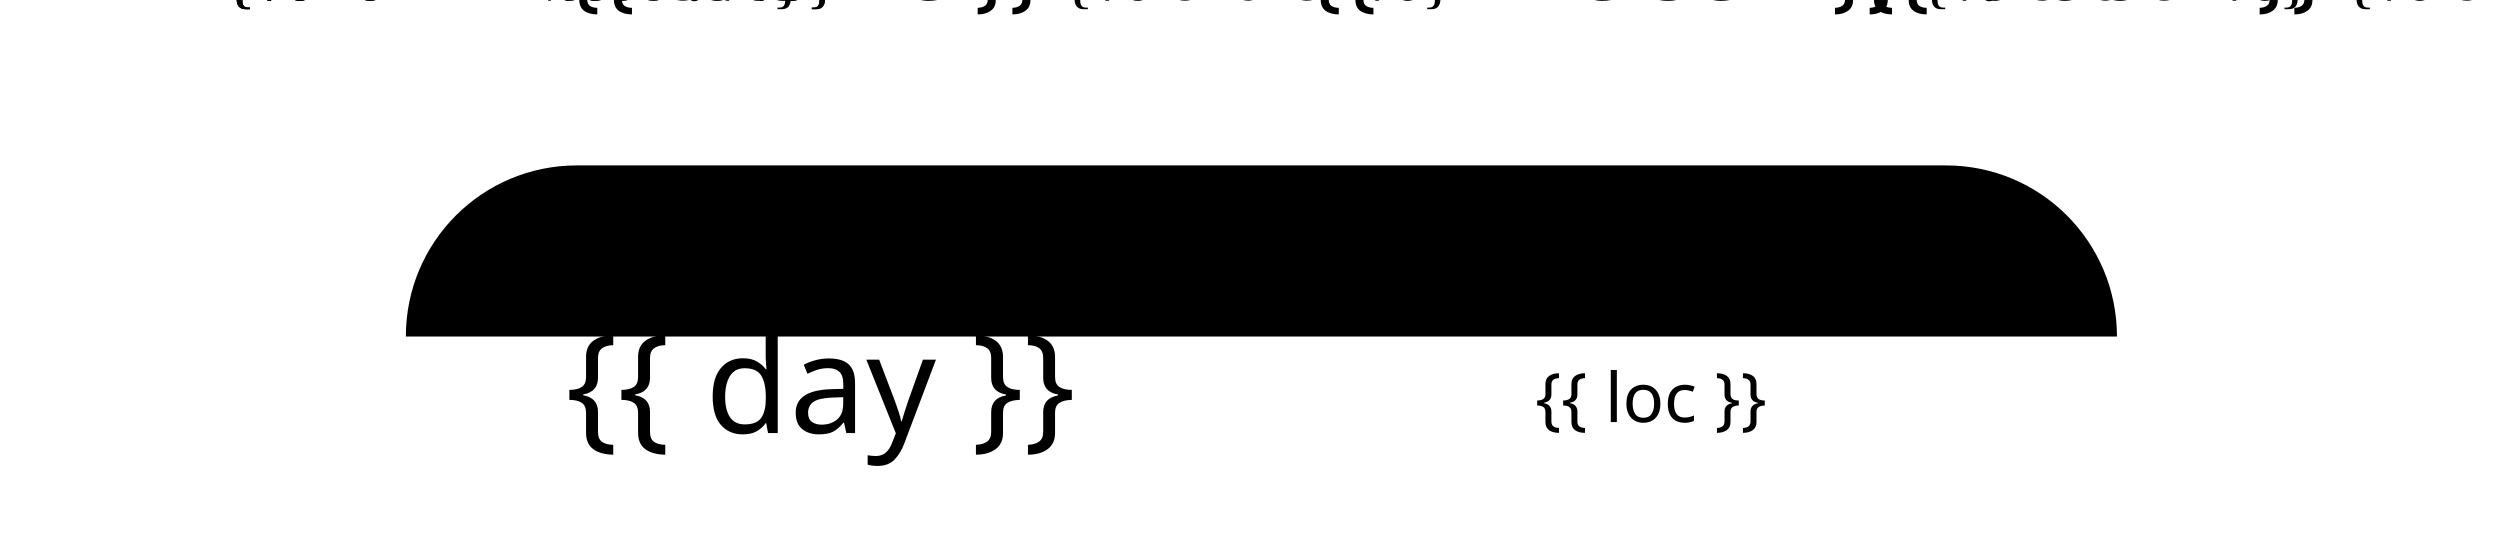
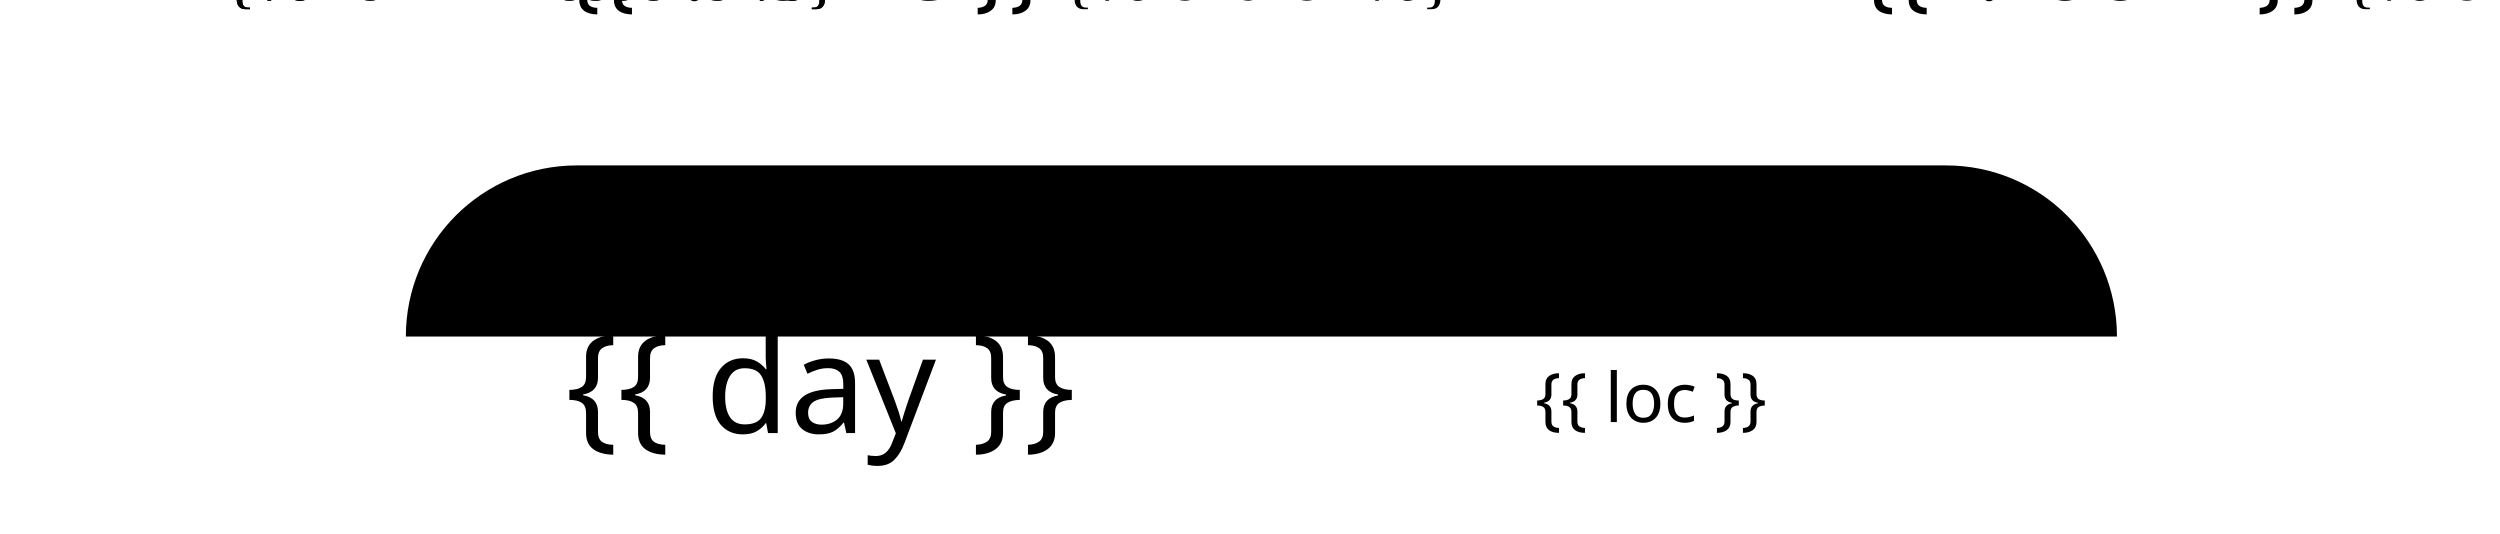
<svg xmlns="http://www.w3.org/2000/svg" version="1.2" viewBox="0 0 360 {{ 155.8 + 19.2 * len }}" width="360" height="{{ 155.8 + 19.2 * len }}">
  <style>
		tspan { white-space:pre } 
		.s0 { fill: #{{ bg_color }} } 
		.t1 { font-size: 24px;fill: #{{ text_color }};font-family: "{{ font }}" } 
		.t2 { font-size: 16px;fill: #{{ text_color }};font-family: "{{ font }}" } 
		.t3 { font-size: 16px;fill: #{{ warn_color }};font-family: "{{ font }}" }
		.t5 { font-size: 12px;fill: #{{ text_color }};font-family: "{{ font }}" } 
	</style>
  <g id="Group 1">
    <path id="Rectangle 1" class="s0" d="m32 59c0-16.6 13.4-30 30-30h240c16.6 0 30 13.4 30 30v{{ 37.8 + 19.2 * len }}c0 16.6-13.4 30-30 30h-240c-16.6 0-30-13.4-30-30z" />
    <text>
      <tspan x="60" y="75.92" class="t1">{{ day }}</tspan>
    </text>
    <text>
      <tspan x="230" y="74" class="t5">{{ loc }}</tspan>
    </text>
    <text>
				{% for i in lessons %}
- 						<tspan x="60" y="{{ round(116 + 19.2 * (loop.index - 1), 2) }}" class="t2">{{ i.name }}</tspan>
- 				{% endfor %}
- 			</text>
-     <text>
- 				{% for i in warns %}
- 					<tspan x="190" y="{{ round(116 + 19.2 * (loop.index - 1), 2) }}" class="t3">{{ i if i else '' }}</tspan>
+ 						<tspan x="60" y="{{ 116 + 19.2 * (loop.index - 1) }}" class="t2">{{ i.name }}</tspan>
				{% endfor %}
			</text>
    <text>
				{% for i in lessons %}
- 					<tspan x="287" y="{{ round(116 + 19.2 * (loop.index - 1), 2) }}" class="t2">{{ i.room }}</tspan>
+ 					<tspan x="287" y="{{ 116 + 19.2 * (loop.index - 1) }}" class="t2">{{ i.room }}</tspan>
				{% endfor %}
			</text>
  </g>
</svg>
